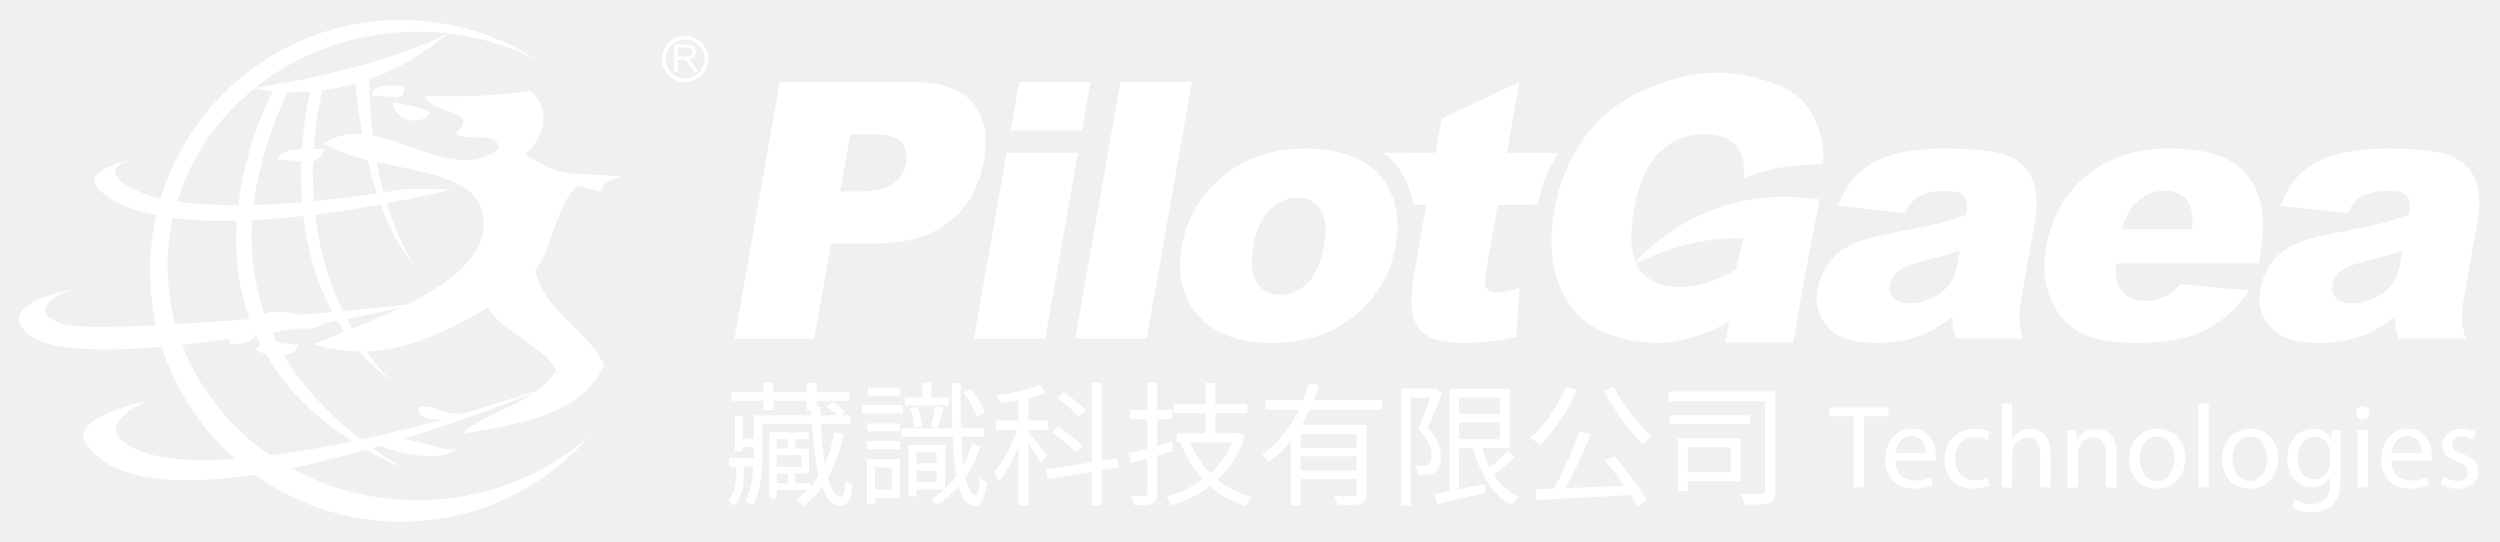
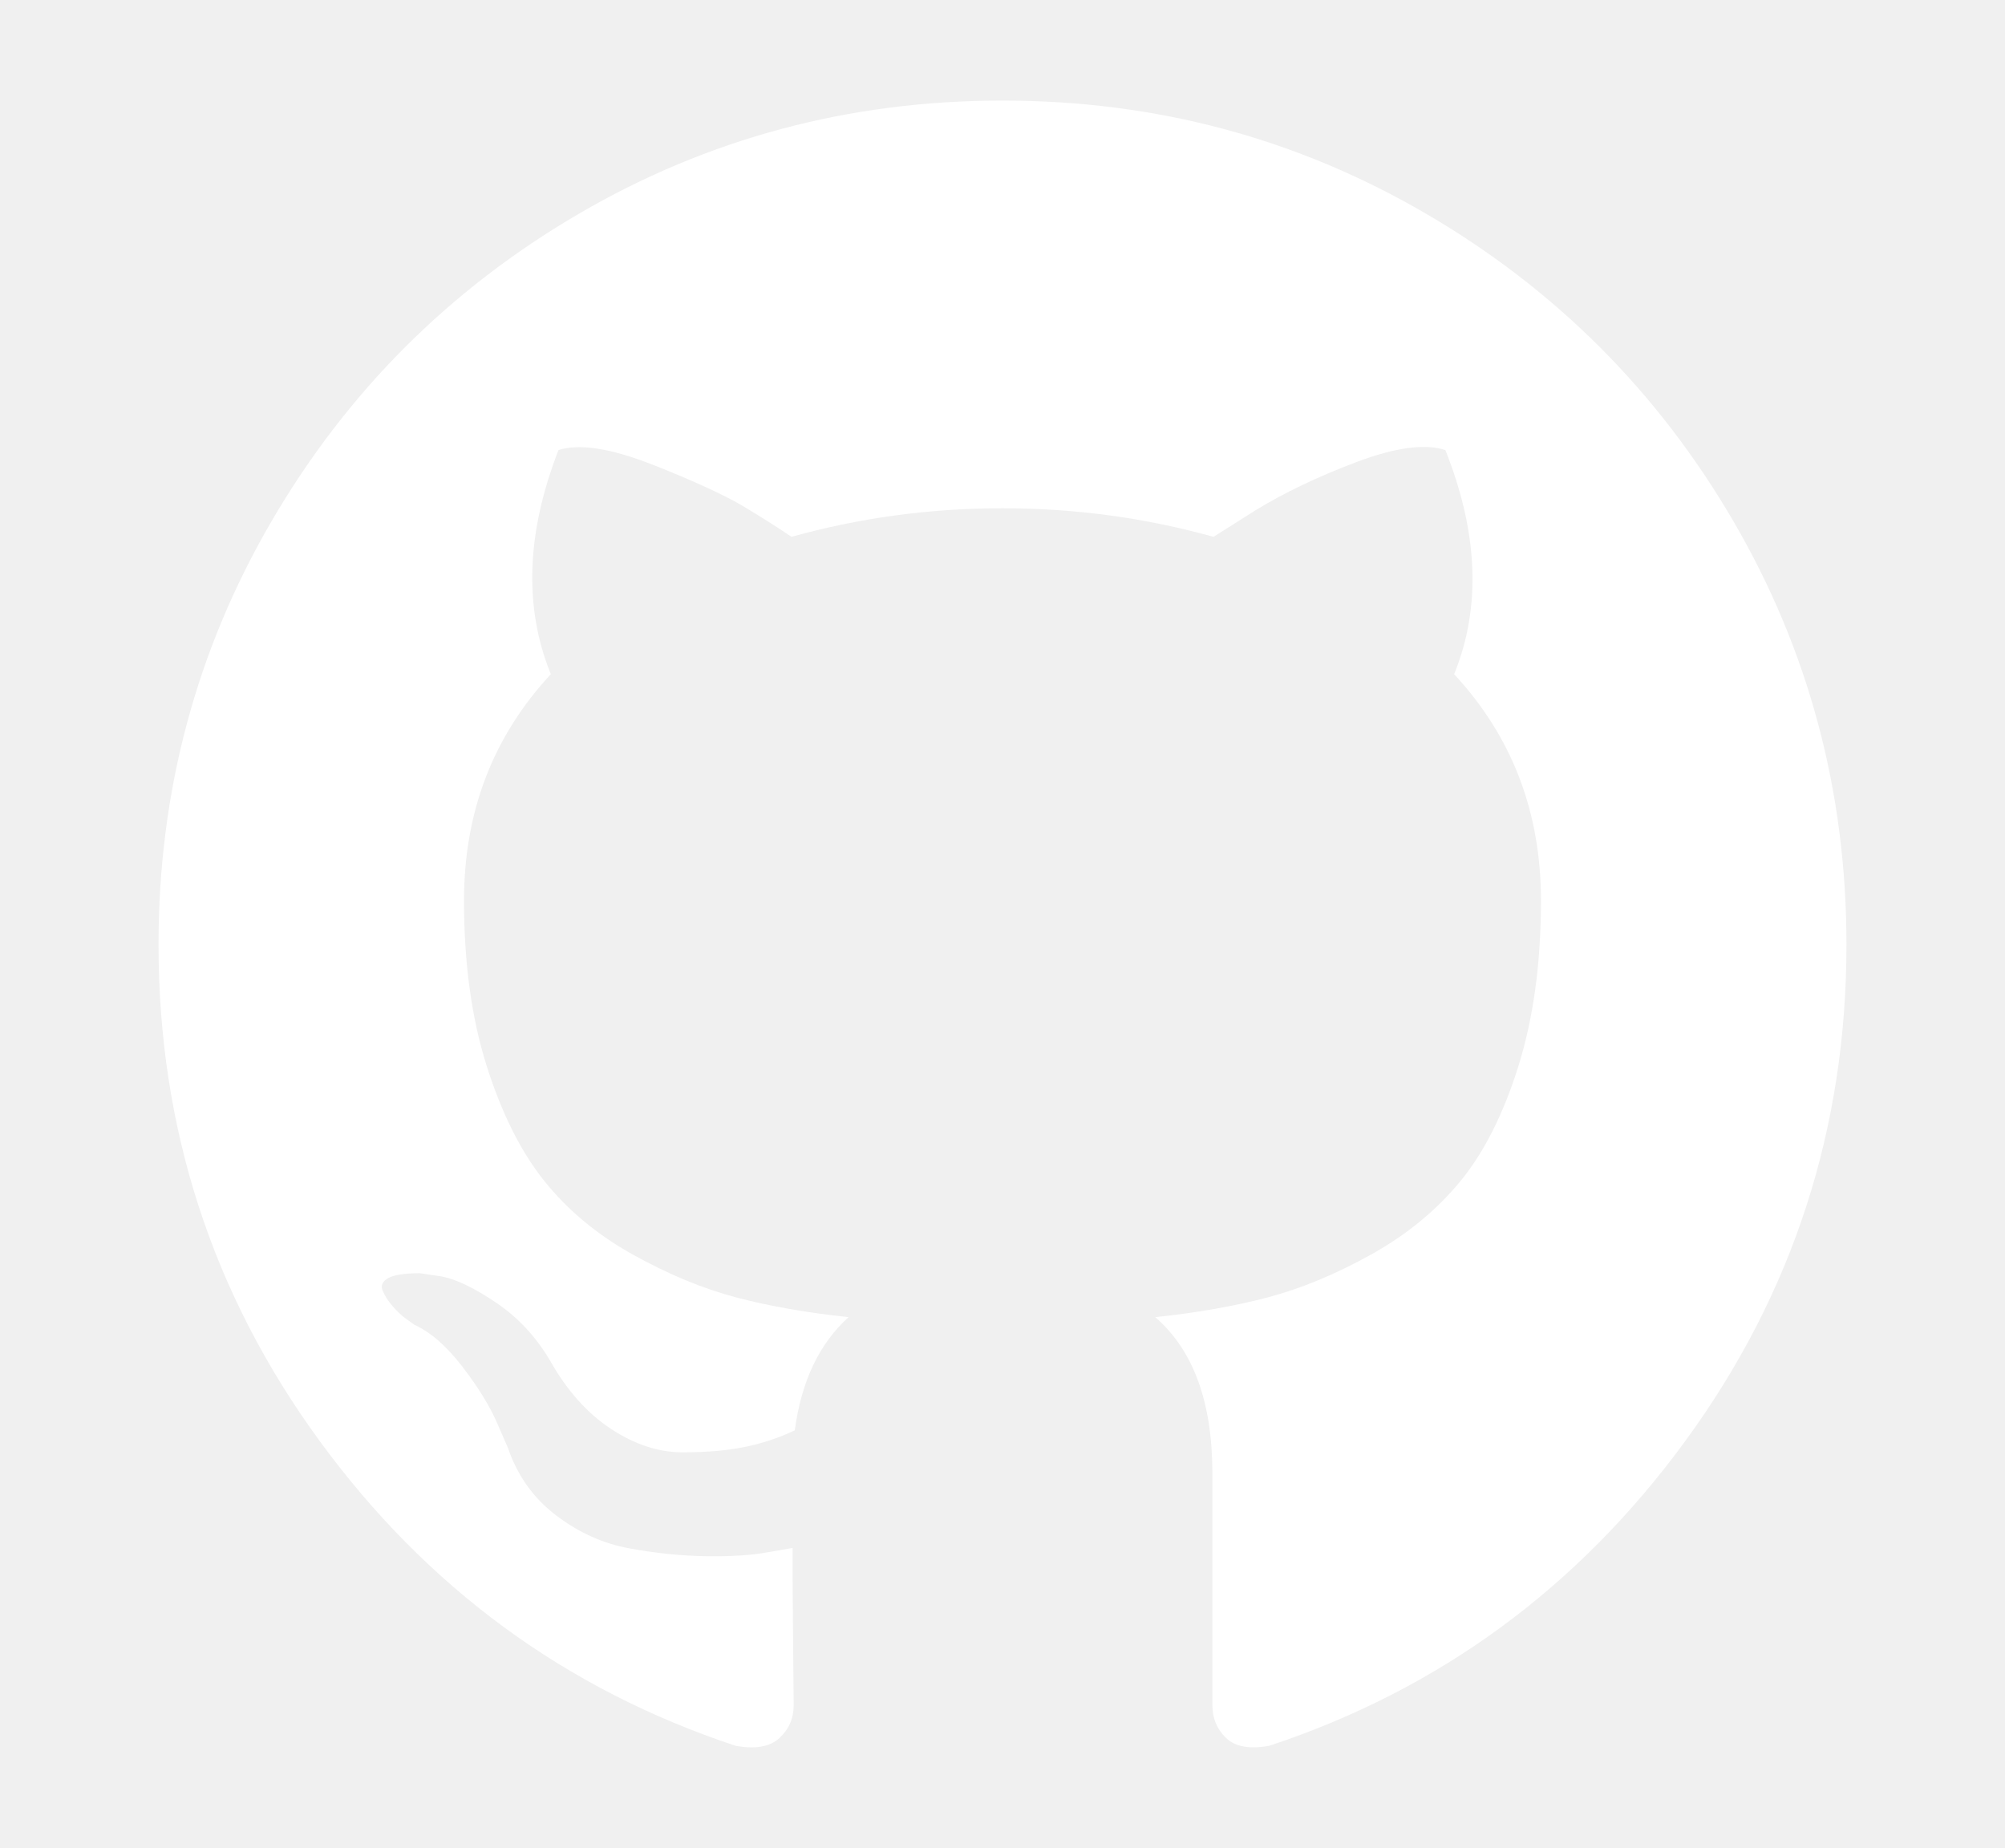
- <svg xmlns="http://www.w3.org/2000/svg" version="1.1" id="圖層_1" x="0px" y="0px" width="300px" height="65px" viewBox="0 0 300 65" enable-background="new 0 0 300 65" xml:space="preserve">
-   <g>
+ <svg xmlns="http://www.w3.org/2000/svg" version="1.1" id="Capa_1" x="0px" y="0px" width="51px" height="47px" viewBox="0 0 438.549 438.549" style="enable-background:new 0 0 438.549 438.549;" xml:space="preserve">
+   <g transform="matrix(0.913517 0 0 0.913517 18.9634 18.9634)">
    <g>
-       <g>
-         <path fill="#FFFFFF" d="M93.573,9.84h15.832c3.447,0,5.883,0.819,7.307,2.457c1.432,1.641,1.871,3.977,1.349,7.003     c-0.558,3.109-1.913,5.539-4.096,7.282c-2.177,1.754-5.191,2.634-9.022,2.634h-5.219l-2.011,11.429h-9.566L93.573,9.84z      M100.827,22.975h2.334c1.836,0,3.18-0.317,4.036-0.959c0.85-0.63,1.372-1.457,1.547-2.441c0.16-0.971-0.009-1.792-0.536-2.457     c-0.534-0.683-1.677-1.011-3.465-1.011h-2.709L100.827,22.975z" />
-       </g>
-       <g>
-         <path fill="#FFFFFF" d="M120.797,18.334h8.562l-3.936,22.311h-8.553L120.797,18.334z M122.294,9.84h8.563l-1.027,5.822h-8.556     L122.294,9.84z" />
-       </g>
-       <g>
-         <path fill="#FFFFFF" d="M134.457,9.84h8.573l-5.428,30.805h-8.574L134.457,9.84z" />
-       </g>
-       <g>
-         <path fill="#FFFFFF" d="M141.82,29.551c0.604-3.404,2.245-6.211,4.931-8.415c2.689-2.215,5.981-3.305,9.894-3.305     c4.469,0,7.621,1.291,9.446,3.887c1.462,2.086,1.931,4.655,1.39,7.711c-0.604,3.43-2.236,6.249-4.898,8.434     c-2.668,2.191-6.002,3.285-10.027,3.285c-3.583,0-6.328-0.901-8.218-2.729C142.003,36.169,141.17,33.208,141.82,29.551z      M150.397,29.536c-0.348,1.981-0.207,3.453,0.432,4.416c0.642,0.946,1.565,1.422,2.787,1.422c1.231,0,2.313-0.468,3.288-1.403     c0.951-0.938,1.615-2.453,1.978-4.524c0.345-1.932,0.199-3.369-0.437-4.319c-0.631-0.94-1.534-1.415-2.706-1.415     c-1.248,0-2.367,0.479-3.354,1.437C151.407,26.106,150.745,27.57,150.397,29.536z" />
-       </g>
-       <g>
-         <path fill="#FFFFFF" d="M182.329,9.84l-1.498,8.494H187c0,0-1.123,1.792-1.668,3.286c-0.395,1.102-0.777,2.936-0.777,2.936     l-4.822,0.038l-1.396,7.908c-0.174,0.95-0.19,1.57-0.06,1.887c0.189,0.476,0.64,0.705,1.341,0.705     c0.635,0,1.547-0.177,2.743-0.539l-0.407,5.901c-2.197,0.468-4.207,0.694-6.05,0.694c-2.122,0-3.649-0.271-4.563-0.814     c-0.914-0.548-1.508-1.374-1.795-2.494c-0.293-1.105-0.207-2.906,0.224-5.403l1.389-7.844l-1.561-0.038     c0,0-0.136-1.569-1.252-3.573c-1.158-2.075-2.451-2.671-2.451-2.671l6.36,0.023l0.729-4.102L182.329,9.84z" />
-       </g>
-     </g>
-     <g>
-       <g>
-         <g>
-           <path fill="#FFFFFF" d="M210.092,24.906l8.264-1.007l-2.385,12.315c-3.154,1.921-6.158,0.838-8.162,2.134      c-1.828,1.188-3.383,1.862-6.391,2.526c-3.568,0.793-8.021-0.319-10.109-1.572c-2.082-1.241-3.543-3.1-4.377-5.569      c-0.834-2.46-0.973-5.292-0.412-8.486c0.603-3.369,1.81-6.286,3.64-8.775c1.823-2.483,4.19-4.378,7.09-5.66      c2.269-1,5.207-2.079,8.731-2.079c3.41,0,5.855,0.891,7.439,1.502c1.578,0.622,2.809,1.581,3.689,2.875      c0.893,1.295,1.94,3.936,1.643,6.615c0,0-5.92-0.147-9.471,1.739c0.141-2.75-0.654-3.841-1.459-4.463      c-0.789-0.607-1.883-0.913-3.283-0.913c-2.088,0-3.889,0.725-5.377,2.174c-1.502,1.449-2.52,3.746-3.08,6.878      c-0.584,3.335-0.375,5.712,0.627,7.147c1,1.425,2.627,2.144,4.859,2.144c1.067,0,2.113-0.152,3.133-0.457      c1.021-0.313,2.223-0.843,3.602-1.585L210.092,24.906z" />
-         </g>
-         <g>
-           <path fill="#FFFFFF" d="M228.579,25.559l-8.022-0.864c0.563-1.426,1.205-2.555,1.926-3.37c0.729-0.822,1.694-1.527,2.893-2.131      c0.867-0.431,2-0.773,3.414-1.012c1.418-0.234,2.922-0.351,4.516-0.351c2.568,0,4.598,0.14,6.104,0.427      c1.506,0.291,2.698,0.882,3.569,1.791c0.623,0.638,1.033,1.529,1.252,2.68c0.222,1.155,0.234,2.259,0.045,3.313l-1.729,9.851      c-0.191,1.058-0.271,1.879-0.24,2.467c0.025,0.602,0.183,1.363,0.471,2.283h-8.032c-0.228-0.569-0.351-1.002-0.396-1.309      c-0.043-0.303-0.058-0.773-0.037-1.424c-1.316,1.088-2.566,1.857-3.754,2.316c-1.623,0.615-3.427,0.922-5.435,0.922      c-2.668,0-4.584-0.611-5.742-1.849c-1.157-1.228-1.586-2.76-1.271-4.56c0.308-1.701,1.043-3.09,2.23-4.18      c1.186-1.099,3.166-1.906,5.939-2.438c3.322-0.641,5.482-1.094,6.482-1.354c1-0.257,2.067-0.599,3.206-1.023      c0.179-1.052,0.095-1.792-0.271-2.203c-0.354-0.418-1.082-0.63-2.178-0.63c-1.396,0-2.494,0.215-3.269,0.664      C229.641,23.929,229.084,24.594,228.579,25.559z M235.209,30.057c-1.256,0.418-2.557,0.792-3.877,1.12      c-1.818,0.449-3.006,0.906-3.547,1.362c-0.551,0.457-0.883,0.986-0.984,1.574c-0.127,0.668,0.01,1.226,0.408,1.652      c0.395,0.422,1.051,0.635,1.961,0.635c0.951,0,1.883-0.228,2.777-0.685c0.906-0.472,1.58-1.032,2.049-1.698      c0.459-0.668,0.787-1.532,0.963-2.596L235.209,30.057z" />
-         </g>
-         <g>
-           <path fill="#FFFFFF" d="M271.045,31.604H253.9c-0.084,1.381,0.102,2.407,0.572,3.08c0.655,0.963,1.653,1.445,2.983,1.445      c0.834,0,1.672-0.217,2.502-0.631c0.511-0.264,1.086-0.739,1.748-1.402l8.283,0.775c-1.689,2.238-3.523,3.846-5.517,4.827      c-1.99,0.97-4.688,1.452-8.09,1.452c-2.965,0-5.219-0.414-6.768-1.25c-1.543-0.828-2.715-2.15-3.512-3.974      c-0.791-1.81-0.972-3.942-0.543-6.392c0.617-3.493,2.231-6.315,4.848-8.478c2.613-2.15,5.893-3.226,9.824-3.226      c3.203,0,5.635,0.476,7.315,1.445c1.685,0.962,2.843,2.362,3.482,4.203c0.645,1.838,0.704,4.226,0.188,7.166L271.045,31.604z       M263.077,27.514c0.116-1.652-0.113-2.837-0.711-3.559c-0.601-0.705-1.488-1.067-2.666-1.067c-1.353,0-2.531,0.543-3.543,1.626      c-0.642,0.668-1.142,1.664-1.513,3H263.077z" />
-         </g>
-         <g>
-           <path fill="#FFFFFF" d="M281.693,25.559l-8.028-0.864c0.56-1.426,1.205-2.555,1.931-3.37c0.727-0.822,1.686-1.527,2.889-2.131      c0.863-0.431,2-0.773,3.422-1.012c1.41-0.234,2.912-0.351,4.512-0.351c2.566,0,4.596,0.14,6.098,0.427      c1.51,0.291,2.705,0.882,3.578,1.791c0.613,0.638,1.033,1.529,1.248,2.68c0.219,1.155,0.238,2.259,0.051,3.313l-1.742,9.851      c-0.188,1.058-0.266,1.879-0.235,2.467c0.03,0.602,0.188,1.363,0.476,2.283h-8.031c-0.219-0.569-0.353-1.002-0.396-1.309      c-0.049-0.303-0.062-0.773-0.049-1.424c-1.313,1.088-2.56,1.857-3.75,2.316c-1.623,0.615-3.433,0.922-5.438,0.922      c-2.66,0-4.574-0.611-5.732-1.849c-1.166-1.228-1.586-2.76-1.268-4.56c0.299-1.701,1.045-3.09,2.235-4.18      c1.183-1.099,3.151-1.906,5.929-2.438c3.323-0.641,5.479-1.094,6.489-1.354c0.992-0.257,2.06-0.599,3.192-1.023      c0.188-1.052,0.097-1.792-0.264-2.203c-0.35-0.418-1.076-0.63-2.174-0.63c-1.398,0-2.488,0.215-3.273,0.664      C282.754,23.929,282.195,24.594,281.693,25.559z M288.318,30.057c-1.254,0.418-2.541,0.792-3.879,1.12      c-1.811,0.449-3,0.906-3.532,1.362c-0.558,0.457-0.894,0.986-0.998,1.574c-0.123,0.668,0.012,1.226,0.414,1.652      c0.396,0.422,1.047,0.635,1.948,0.635c0.953,0,1.892-0.228,2.783-0.685c0.904-0.472,1.58-1.032,2.053-1.698      c0.459-0.668,0.785-1.532,0.97-2.596L288.318,30.057z" />
-         </g>
-         <g>
-           <polygon fill="#FFFFFF" points="215.193,41.098 207.051,41.098 209.081,29.265 217.211,29.265     " />
-         </g>
-       </g>
-       <g>
-         <g>
-           <path fill="#FFFFFF" d="M195.984,31.739c0,0,8.021-10.101,22.302-7.769c-0.697,3.32-1.369,6.954-1.369,6.954      S209.422,25.171,195.984,31.739z" />
-         </g>
-       </g>
+       <path d="M409.132,114.573c-19.608-33.596-46.205-60.194-79.798-79.8C295.736,15.166,259.057,5.365,219.271,5.365   c-39.781,0-76.472,9.804-110.063,29.408c-33.596,19.605-60.192,46.204-79.8,79.8C9.803,148.168,0,184.854,0,224.63   c0,47.78,13.94,90.745,41.827,128.906c27.884,38.164,63.906,64.572,108.063,79.227c5.14,0.954,8.945,0.283,11.419-1.996   c2.475-2.282,3.711-5.14,3.711-8.562c0-0.571-0.049-5.708-0.144-15.417c-0.098-9.709-0.144-18.179-0.144-25.406l-6.567,1.136   c-4.187,0.767-9.469,1.092-15.846,1c-6.374-0.089-12.991-0.757-19.842-1.999c-6.854-1.231-13.229-4.086-19.13-8.559   c-5.898-4.473-10.085-10.328-12.56-17.556l-2.855-6.57c-1.903-4.374-4.899-9.233-8.992-14.559   c-4.093-5.331-8.232-8.945-12.419-10.848l-1.999-1.431c-1.332-0.951-2.568-2.098-3.711-3.429c-1.142-1.331-1.997-2.663-2.568-3.997   c-0.572-1.335-0.098-2.43,1.427-3.289c1.525-0.859,4.281-1.276,8.28-1.276l5.708,0.853c3.807,0.763,8.516,3.042,14.133,6.851   c5.614,3.806,10.229,8.754,13.846,14.842c4.38,7.806,9.657,13.754,15.846,17.847c6.184,4.093,12.419,6.136,18.699,6.136   c6.28,0,11.704-0.476,16.274-1.423c4.565-0.952,8.848-2.383,12.847-4.285c1.713-12.758,6.377-22.559,13.988-29.41   c-10.848-1.14-20.601-2.857-29.264-5.14c-8.658-2.286-17.605-5.996-26.835-11.14c-9.235-5.137-16.896-11.516-22.985-19.126   c-6.09-7.614-11.088-17.61-14.987-29.979c-3.901-12.374-5.852-26.648-5.852-42.826c0-23.035,7.52-42.637,22.557-58.817   c-7.044-17.318-6.379-36.732,1.997-58.24c5.52-1.715,13.706-0.428,24.554,3.853c10.85,4.283,18.794,7.952,23.84,10.994   c5.046,3.041,9.089,5.618,12.135,7.708c17.705-4.947,35.976-7.421,54.818-7.421s37.117,2.474,54.823,7.421l10.849-6.849   c7.419-4.57,16.18-8.758,26.262-12.565c10.088-3.805,17.802-4.853,23.134-3.138c8.562,21.509,9.325,40.922,2.279,58.24   c15.036,16.18,22.559,35.787,22.559,58.817c0,16.178-1.958,30.497-5.853,42.966c-3.9,12.471-8.941,22.457-15.125,29.979   c-6.191,7.521-13.901,13.85-23.131,18.986c-9.232,5.14-18.182,8.85-26.84,11.136c-8.662,2.286-18.415,4.004-29.263,5.146   c9.894,8.562,14.842,22.077,14.842,40.539v60.237c0,3.422,1.19,6.279,3.572,8.562c2.379,2.279,6.136,2.95,11.276,1.995   c44.163-14.653,80.185-41.062,108.068-79.226c27.88-38.161,41.825-81.126,41.825-128.906   C438.536,184.851,428.728,148.168,409.132,114.573z" data-original="#FFFFFF" class="active-path" fill="#FFFFFF" />
    </g>
  </g>
-   <g>
-     <g>
-       <g>
-         <path fill="#FFFFFF" d="M48.425,10.297c0.596,2.291-2.492,0.886-3.798,1.267C44.697,9.948,46.745,10.31,48.425,10.297z" />
-       </g>
-       <g>
-         <path fill="#FFFFFF" d="M50.953,11.564c3.904-0.039,7.172,0.081,12.657-0.629c2.742,2.16,1.666,5.735-0.637,7.591     c5.082,2.966,3.941,1.982,11.566,2.658c-4.711,1.36,0.437,2.591-5.237,1.136c-2.708,2.351-2.837,7.288-5.06,10.127     c1.252,5.28,6.193,6.876,8.228,11.385c-2.583,5.857-9.842,7.029-17.088,8.227c3.401-2.927,8.969-3.688,11.391-7.595     c-1.926-3.348-6.267-4.28-8.227-7.59c-5.615,3.373-12.764,7.012-20.88,4.426c7.205-3.095,22.075-7.659,20.248-15.815     c-1.319-5.886-13.641-4.819-18.979-8.227c5.974-4.498,14.732,5.328,20.881,0.639c0.113-2.447-3.967-0.679-5.063-1.905     C57.729,13.103,52.114,13.829,50.953,11.564z" />
-       </g>
-       <g>
-         <path fill="#FFFFFF" d="M47.157,12.198c1.439,0.457,3.234,0.565,4.429,1.263C50.856,15.212,47.15,14.642,47.157,12.198z" />
-       </g>
-       <g>
-         <path fill="#FFFFFF" d="M38.934,17.898c-0.943,2.641-3.196,1.11-5.695,1.26C33.936,17.54,36.632,17.911,38.934,17.898z" />
-       </g>
-       <g>
-         <path fill="#FFFFFF" d="M39.563,38.137c-1.588,2.473-6.082,0.73-8.855,0.633C32.142,35.859,36.68,38.529,39.563,38.137z" />
-       </g>
-       <g>
-         <path fill="#FFFFFF" d="M30.708,39.406c0.091,1.775-1.55,1.822-3.163,1.895C27.311,39.382,29.604,39.99,30.708,39.406z" />
-       </g>
-       <g>
-         <path fill="#FFFFFF" d="M35.769,41.3c-0.05,1.931-4.135,1.483-5.061,0.634C32.289,40.208,33.138,41.415,35.769,41.3z" />
-       </g>
-       <g>
-         <path fill="#FFFFFF" d="M50.319,48.895c2.349-0.449,2.715,1.084,5.062,0.633C55.074,50.4,49.681,51.061,50.319,48.895z" />
-       </g>
-       <g>
-         <path fill="#FFFFFF" d="M45.26,53.32c2.736-1.861,6.464,0.69,9.491,0.63C52.237,55.602,47.294,54.257,45.26,53.32z" />
-       </g>
-     </g>
-     <g>
-       <g>
-         <path fill="#FFFFFF" d="M30.375,10.569c0,0,13.998-1.874,23.335-6.538C42.419,13.727,30.375,10.569,30.375,10.569z" />
-       </g>
-       <g>
-         <path fill="#FFFFFF" d="M50.089,60.032c-16.557,0-29.98-12.585-29.98-28.116c0-15.527,13.424-28.115,29.98-28.115     c5.202,0,10.095,1.242,14.361,3.426c-4.707-3.047-10.314-4.83-16.346-4.83c-16.624,0-30.094,13.478-30.094,30.104     c0,16.623,13.471,30.101,30.094,30.101c9.11,0,17.268-4.055,22.786-10.439C65.497,57.029,58.173,60.032,50.089,60.032z" />
-       </g>
-       <g>
-         <path fill="#FFFFFF" d="M34.808,10.336c-0.932,0-1.632-0.237-1.632-0.237S15.181,41.432,48.622,56.354     C34.063,47.564,23.839,33.495,34.808,10.336z" />
-       </g>
-       <g>
-         <path fill="#FFFFFF" d="M37.494,9.865c0,0-6.674,23.387,9.441,35.898C32.499,30.363,39.007,9.637,39.007,9.637L37.494,9.865z" />
-       </g>
-       <g>
-         <path fill="#FFFFFF" d="M42.508,8.233c0,0,0.784,16.345,7.32,23.816c-6.303-10.035-5.455-23.936-5.455-23.936L42.508,8.233z" />
-       </g>
-       <g>
-         <path fill="#FFFFFF" d="M15.998,19.155c0,0-4.162,0.715-1.056,2.905c7.649,5.399,33.548,0.616,33.548,0.616l5.833,0.029     c0,0-33.059,8.433-42.287,0.201C9.153,20.333,15.998,19.155,15.998,19.155z" />
-       </g>
-       <g>
-         <path fill="#FFFFFF" d="M17.571,48.13c0,0-5.771,2.479-2.81,4.865c7.97,6.425,40.021-3.193,39.229-2.845l11.306-3.519     c0,0-46.342,19.481-54.965,6.616C8.18,50.037,17.571,48.13,17.571,48.13z" />
-       </g>
-       <g>
-         <path fill="#FFFFFF" d="M8.688,34.764c0,0-6.332,2.037-1.458,4.027c4.254,1.734,43.125-2.37,43.125-2.37l0,0     c0,0-40.854,9.546-47.146,3.538C-0.664,36.261,8.688,34.764,8.688,34.764z" />
-       </g>
-     </g>
-     <g>
-       <g>
-         <g>
-           <path fill="#FFFFFF" d="M82.216,4.3c-1.534,0-2.777,1.244-2.777,2.778c0,1.532,1.243,2.777,2.777,2.777      c1.533,0,2.775-1.245,2.775-2.777C84.991,5.544,83.75,4.3,82.216,4.3z M82.216,9.414c-1.29,0-2.337-1.047-2.337-2.335      c0-1.29,1.047-2.335,2.337-2.335c1.289,0,2.334,1.045,2.334,2.335C84.551,8.367,83.505,9.414,82.216,9.414z" />
-         </g>
-       </g>
-       <g>
-         <g>
-           <path fill="#FFFFFF" d="M80.913,8.637V5.356h1.455c0.293,0,0.514,0.028,0.667,0.086c0.151,0.063,0.275,0.164,0.364,0.314      c0.092,0.154,0.136,0.315,0.136,0.496c0,0.234-0.074,0.428-0.225,0.588c-0.15,0.159-0.385,0.26-0.697,0.304      c0.113,0.055,0.202,0.109,0.262,0.164C83,7.425,83.12,7.573,83.234,7.744l0.571,0.893h-0.547l-0.435-0.682      c-0.125-0.196-0.232-0.349-0.314-0.452c-0.08-0.104-0.153-0.176-0.22-0.22c-0.063-0.042-0.13-0.07-0.196-0.088      c-0.049-0.01-0.131-0.011-0.243-0.011h-0.505v1.453H80.913z M81.345,6.805h0.935c0.199,0,0.355-0.019,0.467-0.06      C82.858,6.701,82.943,6.637,83,6.548c0.06-0.094,0.087-0.189,0.087-0.296c0-0.155-0.057-0.283-0.169-0.382      c-0.11-0.1-0.29-0.152-0.534-0.152h-1.04v1.087H81.345z" />
-         </g>
-       </g>
-     </g>
-   </g>
-   <g>
-     <g>
-       <path fill="#FFFFFF" d="M222.423,49.96h-2.914v-1.052h7.098v1.052h-2.93v8.534h-1.254V49.96L222.423,49.96z" />
-     </g>
-     <g>
-       <path fill="#FFFFFF" d="M227.433,55.267c0.024,1.693,1.092,2.391,2.344,2.391c0.896,0,1.451-0.156,1.907-0.341l0.228,0.882    c-0.441,0.199-1.21,0.438-2.304,0.438c-2.106,0-3.388-1.406-3.388-3.47c0-2.092,1.237-3.724,3.245-3.724    c2.245,0,2.828,1.974,2.828,3.238c0,0.255-0.014,0.456-0.043,0.598L227.433,55.267z M231.085,54.371    c0.014-0.783-0.327-2.035-1.72-2.035c-1.283,0-1.822,1.167-1.922,2.035H231.085z" />
-     </g>
-     <g>
-       <path fill="#FFFFFF" d="M238.749,58.255c-0.325,0.156-1.051,0.397-1.973,0.397c-2.08,0-3.428-1.408-3.428-3.529    c0-2.118,1.447-3.671,3.697-3.671c0.74,0,1.395,0.186,1.737,0.371l-0.286,0.954c-0.299-0.158-0.768-0.326-1.451-0.326    c-1.577,0-2.434,1.179-2.434,2.616c0,1.592,1.022,2.573,2.39,2.573c0.713,0,1.181-0.17,1.536-0.326L238.749,58.255z" />
-     </g>
-     <g>
-       <path fill="#FFFFFF" d="M240.216,48.397h1.251v4.296h0.028c0.199-0.357,0.512-0.685,0.898-0.886    c0.369-0.226,0.811-0.355,1.279-0.355c0.928,0,2.406,0.568,2.406,2.947v4.095h-1.255v-3.953c0-1.126-0.41-2.047-1.591-2.047    c-0.812,0-1.438,0.567-1.679,1.249c-0.072,0.174-0.087,0.354-0.087,0.599v4.152h-1.251L240.216,48.397L240.216,48.397z" />
-     </g>
-     <g>
-       <path fill="#FFFFFF" d="M248.11,53.476c0-0.728-0.015-1.296-0.058-1.865h1.109l0.073,1.124h0.028    c0.342-0.638,1.136-1.282,2.276-1.282c0.949,0,2.433,0.568,2.433,2.935v4.107h-1.257v-3.967c0-1.11-0.409-2.051-1.593-2.051    c-0.81,0-1.449,0.585-1.675,1.282c-0.058,0.158-0.087,0.384-0.087,0.583v4.153h-1.25L248.11,53.476L248.11,53.476z" />
-     </g>
-     <g>
-       <path fill="#FFFFFF" d="M258.805,58.652c-1.85,0-3.301-1.364-3.301-3.542c0-2.304,1.521-3.658,3.412-3.658    c1.978,0,3.315,1.438,3.315,3.527c0,2.562-1.778,3.672-3.414,3.672L258.805,58.652L258.805,58.652z M258.847,57.713    c1.196,0,2.094-1.124,2.094-2.69c0-1.163-0.585-2.631-2.067-2.631c-1.462,0-2.103,1.365-2.103,2.676    c0,1.508,0.853,2.646,2.063,2.646H258.847z" />
-     </g>
-     <g>
-       <path fill="#FFFFFF" d="M263.811,48.397h1.254v10.097h-1.254V48.397z" />
-     </g>
-     <g>
-       <path fill="#FFFFFF" d="M269.94,58.652c-1.85,0-3.301-1.364-3.301-3.542c0-2.304,1.521-3.658,3.416-3.658    c1.977,0,3.314,1.438,3.314,3.527c0,2.562-1.778,3.672-3.416,3.672L269.94,58.652L269.94,58.652z M269.979,57.713    c1.199,0,2.095-1.124,2.095-2.69c0-1.163-0.582-2.631-2.063-2.631c-1.464,0-2.104,1.365-2.104,2.676    c0,1.508,0.854,2.646,2.062,2.646H269.979z" />
-     </g>
-     <g>
-       <path fill="#FFFFFF" d="M280.848,57.486c0,1.592-0.326,2.546-0.98,3.158c-0.682,0.607-1.65,0.825-2.516,0.825    c-0.827,0-1.739-0.202-2.292-0.571l0.313-0.967c0.456,0.298,1.168,0.554,2.017,0.554c1.283,0,2.223-0.666,2.223-2.417v-0.752    h-0.027c-0.372,0.641-1.127,1.153-2.195,1.153c-1.706,0-2.931-1.453-2.931-3.373c0-2.335,1.523-3.643,3.117-3.643    c1.196,0,1.837,0.61,2.147,1.184h0.028l0.044-1.027h1.111c-0.043,0.486-0.058,1.04-0.058,1.879v3.997H280.848z M279.596,54.314    c0-0.199-0.013-0.386-0.067-0.556c-0.231-0.736-0.827-1.338-1.753-1.338c-1.192,0-2.048,1.012-2.048,2.617    c0,1.336,0.699,2.476,2.035,2.476c0.781,0,1.478-0.481,1.733-1.296c0.071-0.2,0.1-0.44,0.1-0.669V54.314L279.596,54.314z" />
-     </g>
-     <g>
-       <path fill="#FFFFFF" d="M283.506,50.345c-0.469,0-0.781-0.367-0.781-0.809c0-0.442,0.326-0.801,0.812-0.801    c0.481,0,0.796,0.358,0.796,0.801c0,0.441-0.314,0.809-0.811,0.809H283.506z M282.907,58.494V51.61h1.252v6.884H282.907z" />
-     </g>
-     <g>
-       <path fill="#FFFFFF" d="M286.946,55.267c0.031,1.693,1.096,2.391,2.351,2.391c0.896,0,1.448-0.156,1.904-0.341l0.229,0.882    c-0.441,0.199-1.208,0.438-2.307,0.438c-2.101,0-3.383-1.406-3.383-3.47c0-2.092,1.237-3.724,3.243-3.724    c2.246,0,2.829,1.974,2.829,3.238c0,0.255-0.012,0.456-0.042,0.598L286.946,55.267z M290.604,54.371    c0.017-0.783-0.324-2.035-1.721-2.035c-1.281,0-1.818,1.167-1.918,2.035H290.604z" />
-     </g>
-     <g>
-       <path fill="#FFFFFF" d="M293.191,57.229c0.385,0.228,1.038,0.483,1.664,0.483c0.898,0,1.323-0.441,1.323-1.026    c0-0.595-0.357-0.923-1.267-1.262c-1.252-0.458-1.836-1.128-1.836-1.949c0-1.11,0.911-2.023,2.377-2.023    c0.699,0,1.311,0.186,1.679,0.43l-0.298,0.896c-0.271-0.158-0.771-0.401-1.407-0.401c-0.743,0-1.139,0.43-1.139,0.942    c0,0.581,0.397,0.837,1.295,1.179c1.181,0.438,1.807,1.038,1.807,2.077c0,1.222-0.952,2.077-2.56,2.077    c-0.755,0-1.454-0.2-1.935-0.484L293.191,57.229z" />
-     </g>
-   </g>
-   <text transform="matrix(1 0 0 1 86.8242 59.3906)" fill="#FFFFFF" font-family="'AdobeFanHeitiStd-Bold-B5pc-H'" font-size="16">藏識科技有限公司</text>
</svg>
